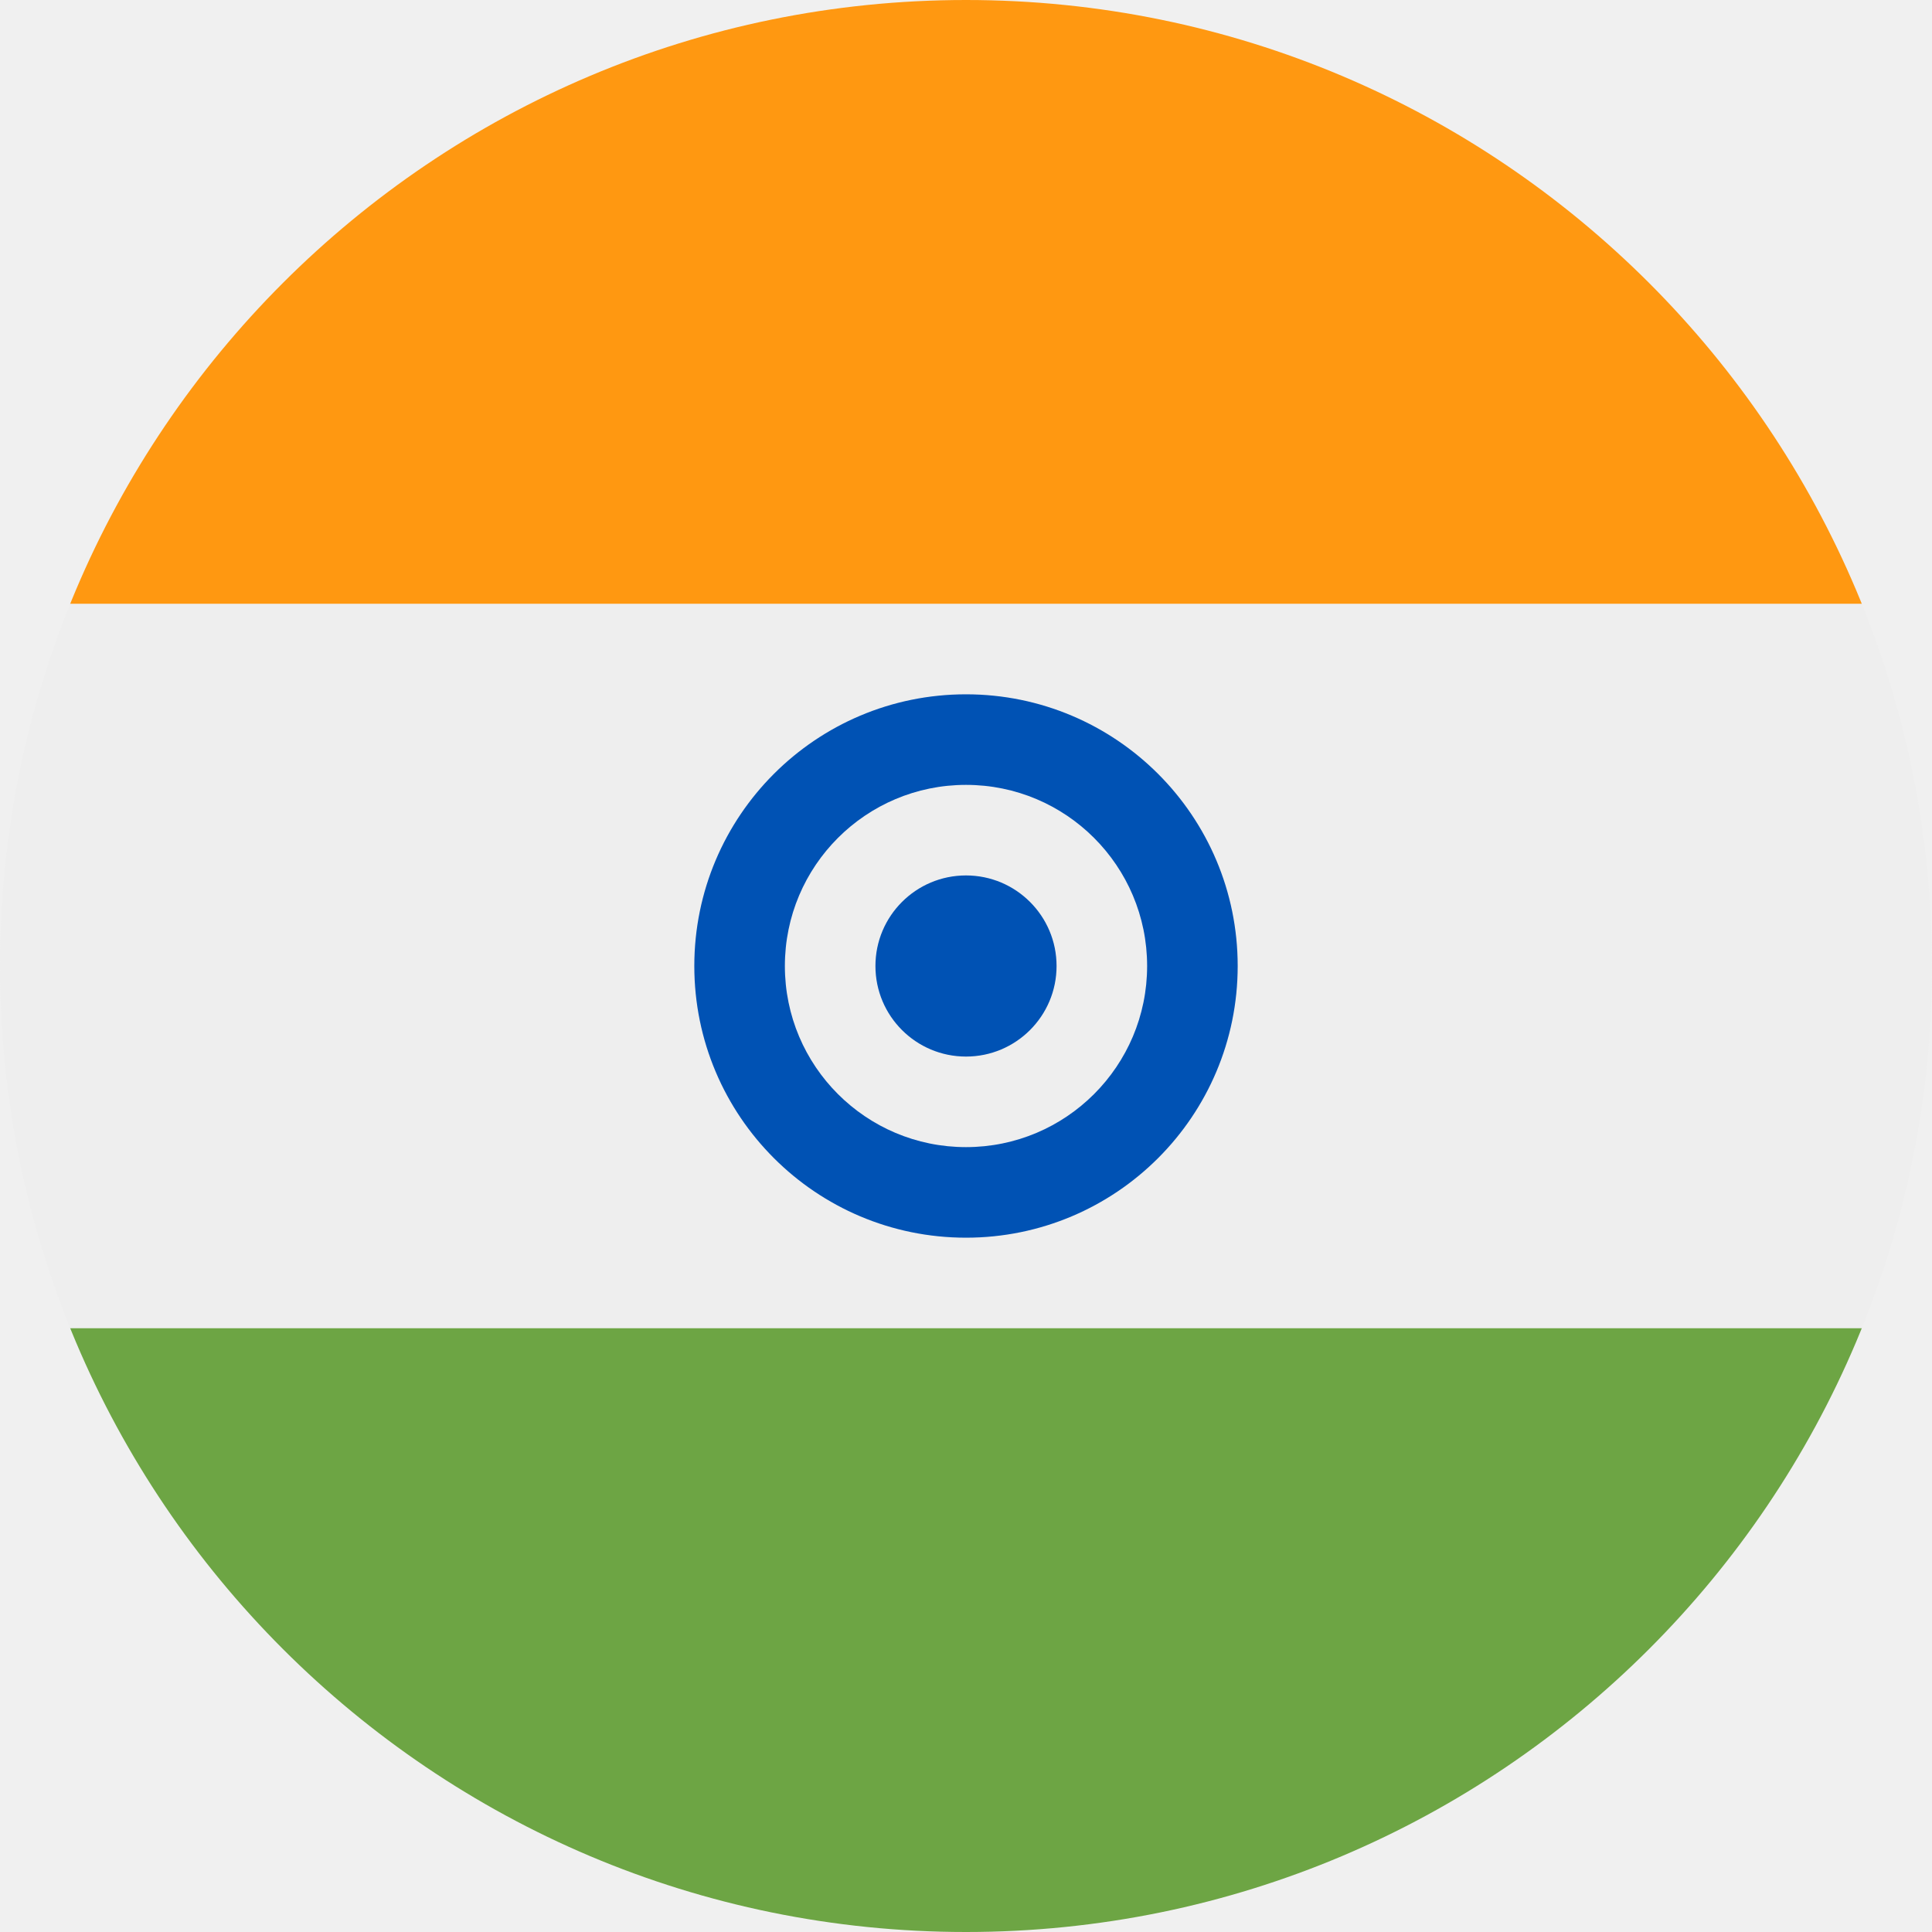
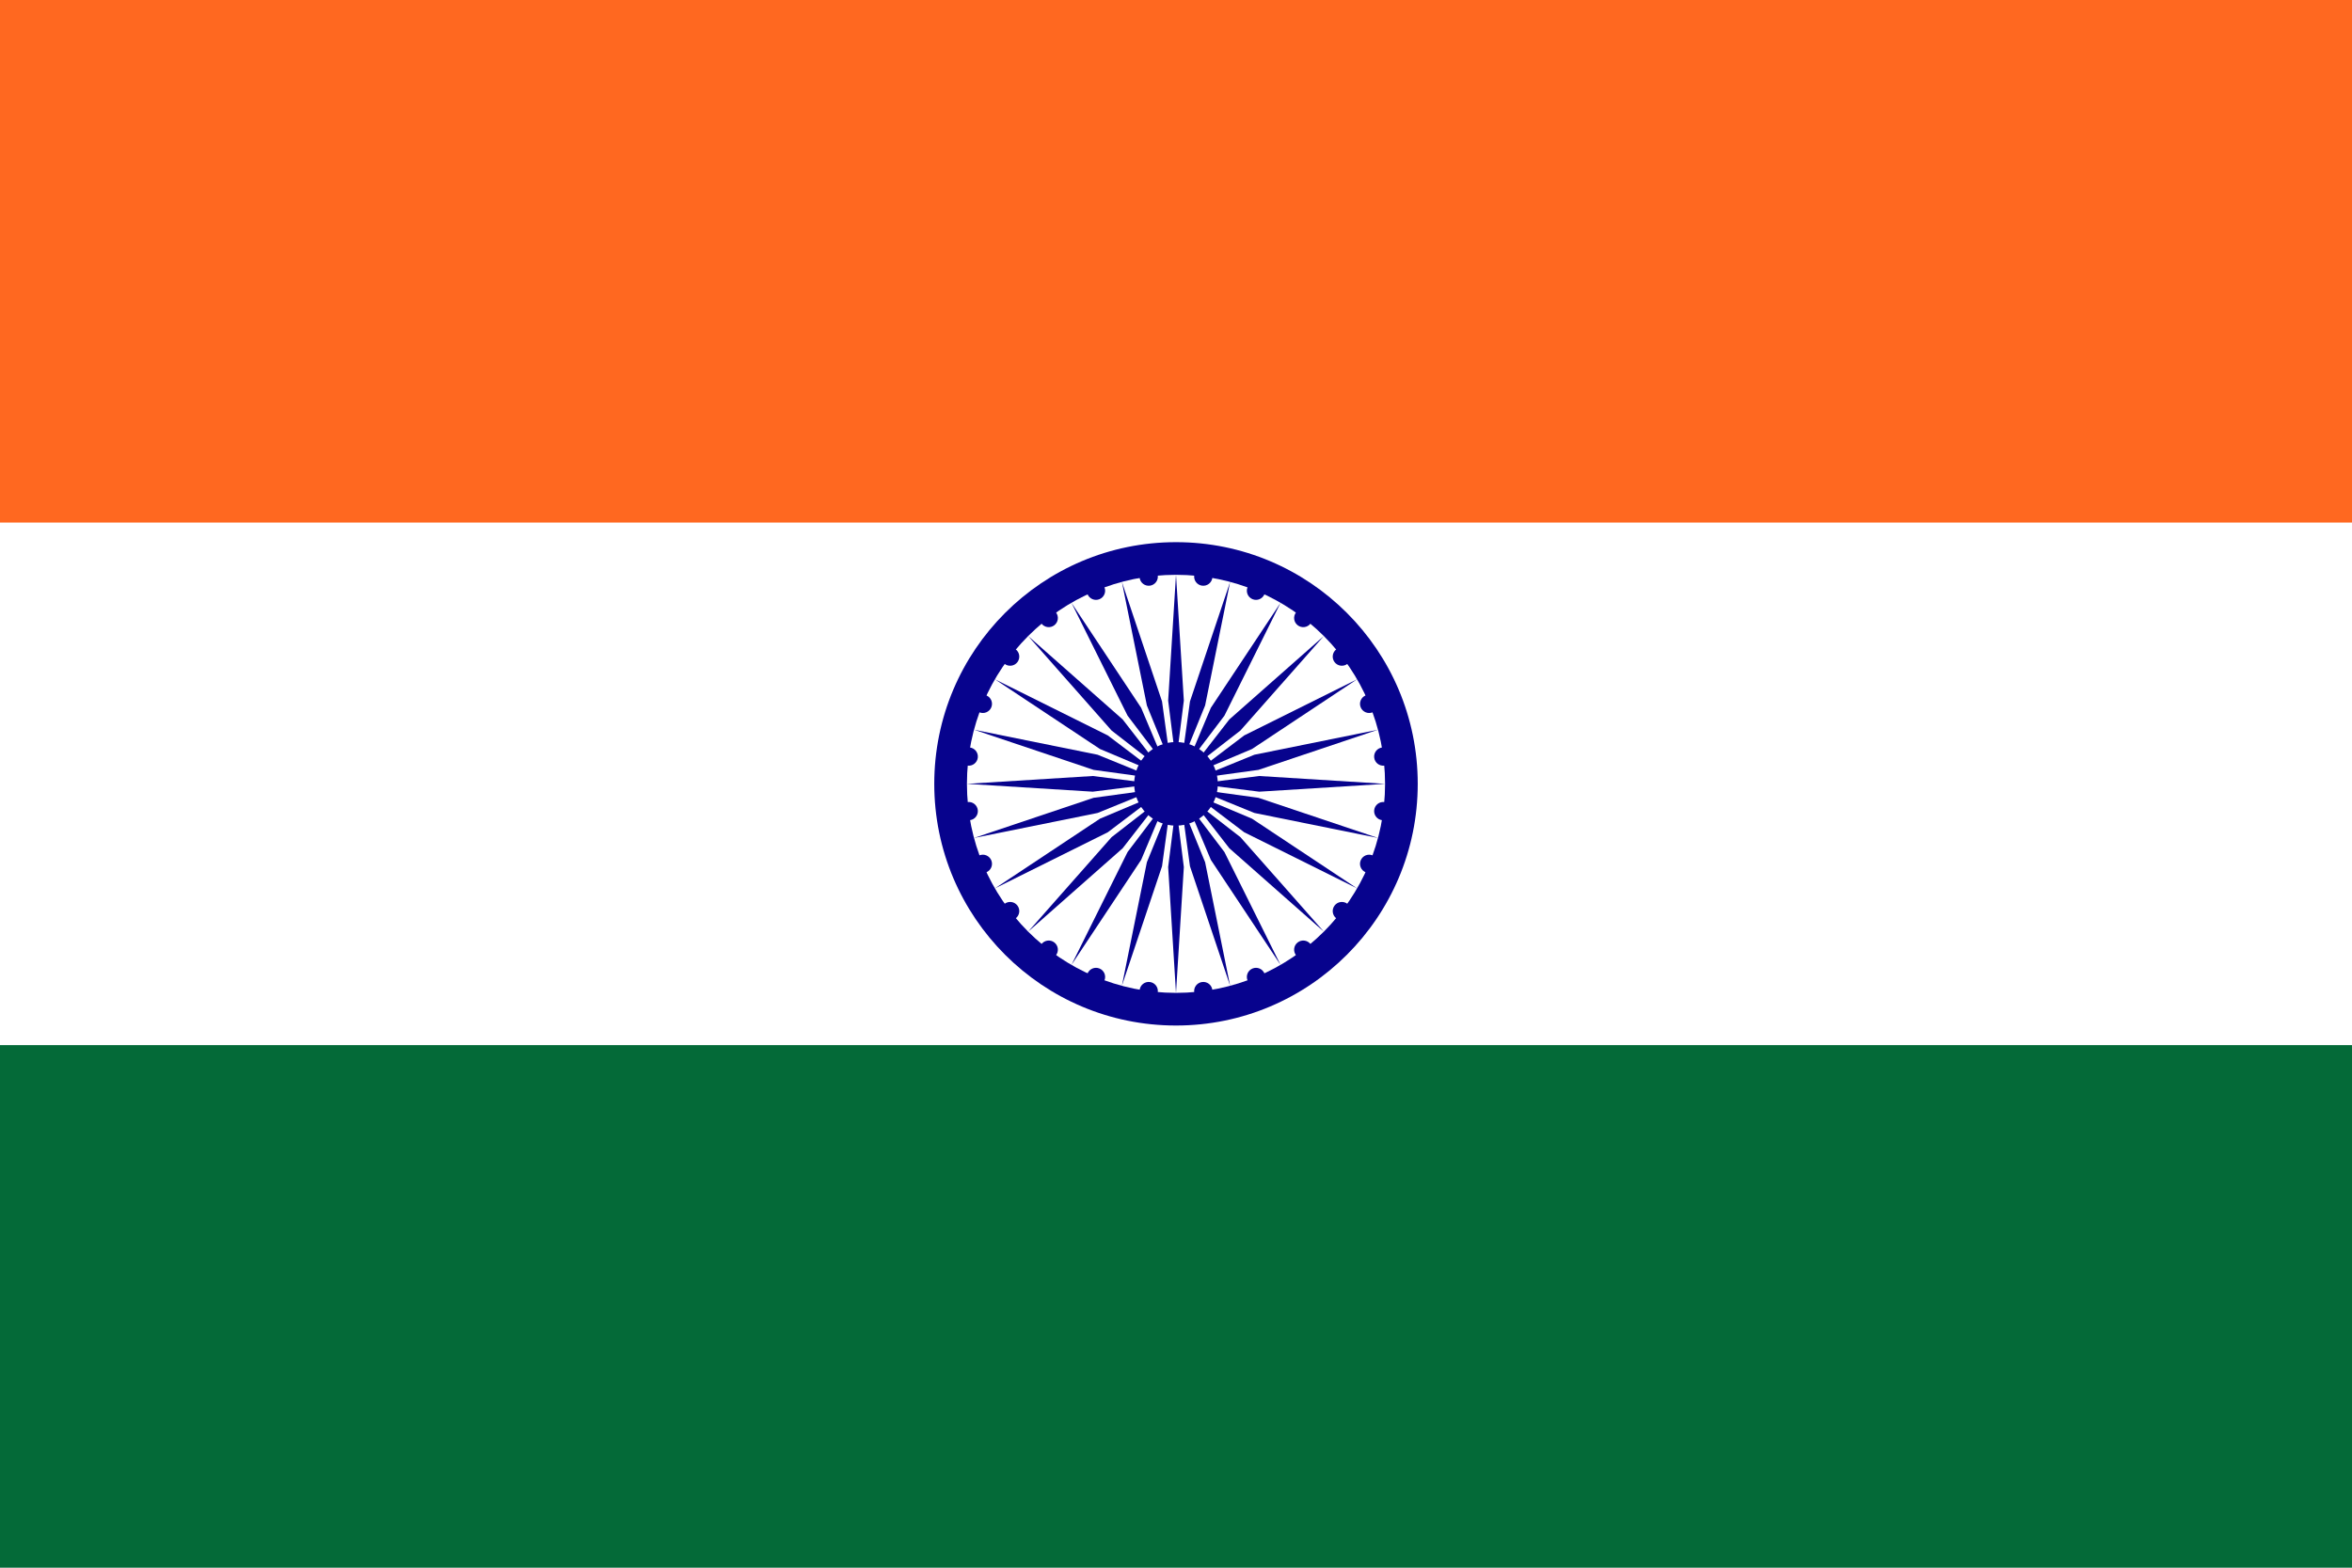
- <svg xmlns="http://www.w3.org/2000/svg" width="512" height="512" viewBox="0 0 512 512">
-   <mask id="a">
-     <circle cx="256" cy="256" r="256" fill="#fff" />
-   </mask>
-   <g mask="url(#a)">
-     <path fill="#eee" d="m0 160 256-32 256 32v192l-256 32L0 352z" />
-     <path fill="#ff9811" d="M0 0h512v160H0Z" />
-     <path fill="#6da544" d="M0 352h512v160H0Z" />
-     <circle cx="256" cy="256" r="72" fill="#0052b4" />
-     <circle cx="256" cy="256" r="48" fill="#eee" />
-     <circle cx="256" cy="256" r="24" fill="#0052b4" />
+ <svg xmlns="http://www.w3.org/2000/svg" xmlns:xlink="http://www.w3.org/1999/xlink" width="900" height="600" fill="#07038D" viewBox="-45 -30 90 60">
+   <path fill="#FFF" d="M-45-30h90v60h-90z" />
+   <path fill="#FF6820" d="M-45-30h90v20h-90z" />
+   <path fill="#046A38" d="M-45 10h90v20h-90z" />
+   <circle r="9.25" />
+   <circle r="8" fill="#FFF" />
+   <circle r="1.6" />
+   <g id="d">
+     <g id="c">
+       <g id="b">
+         <g id="a">
+           <path d="m0-8 .3 4.814L0-.802l-.3-2.384z" />
+           <circle cy="-8" r=".35" transform="rotate(7.5)" />
+         </g>
+         <use xlink:href="#a" transform="scale(-1)" />
+       </g>
+       <use xlink:href="#b" transform="rotate(15)" />
+     </g>
+     <use xlink:href="#c" transform="rotate(30)" />
  </g>
+   <use xlink:href="#d" transform="rotate(60)" />
+   <use xlink:href="#d" transform="rotate(120)" />
</svg>
